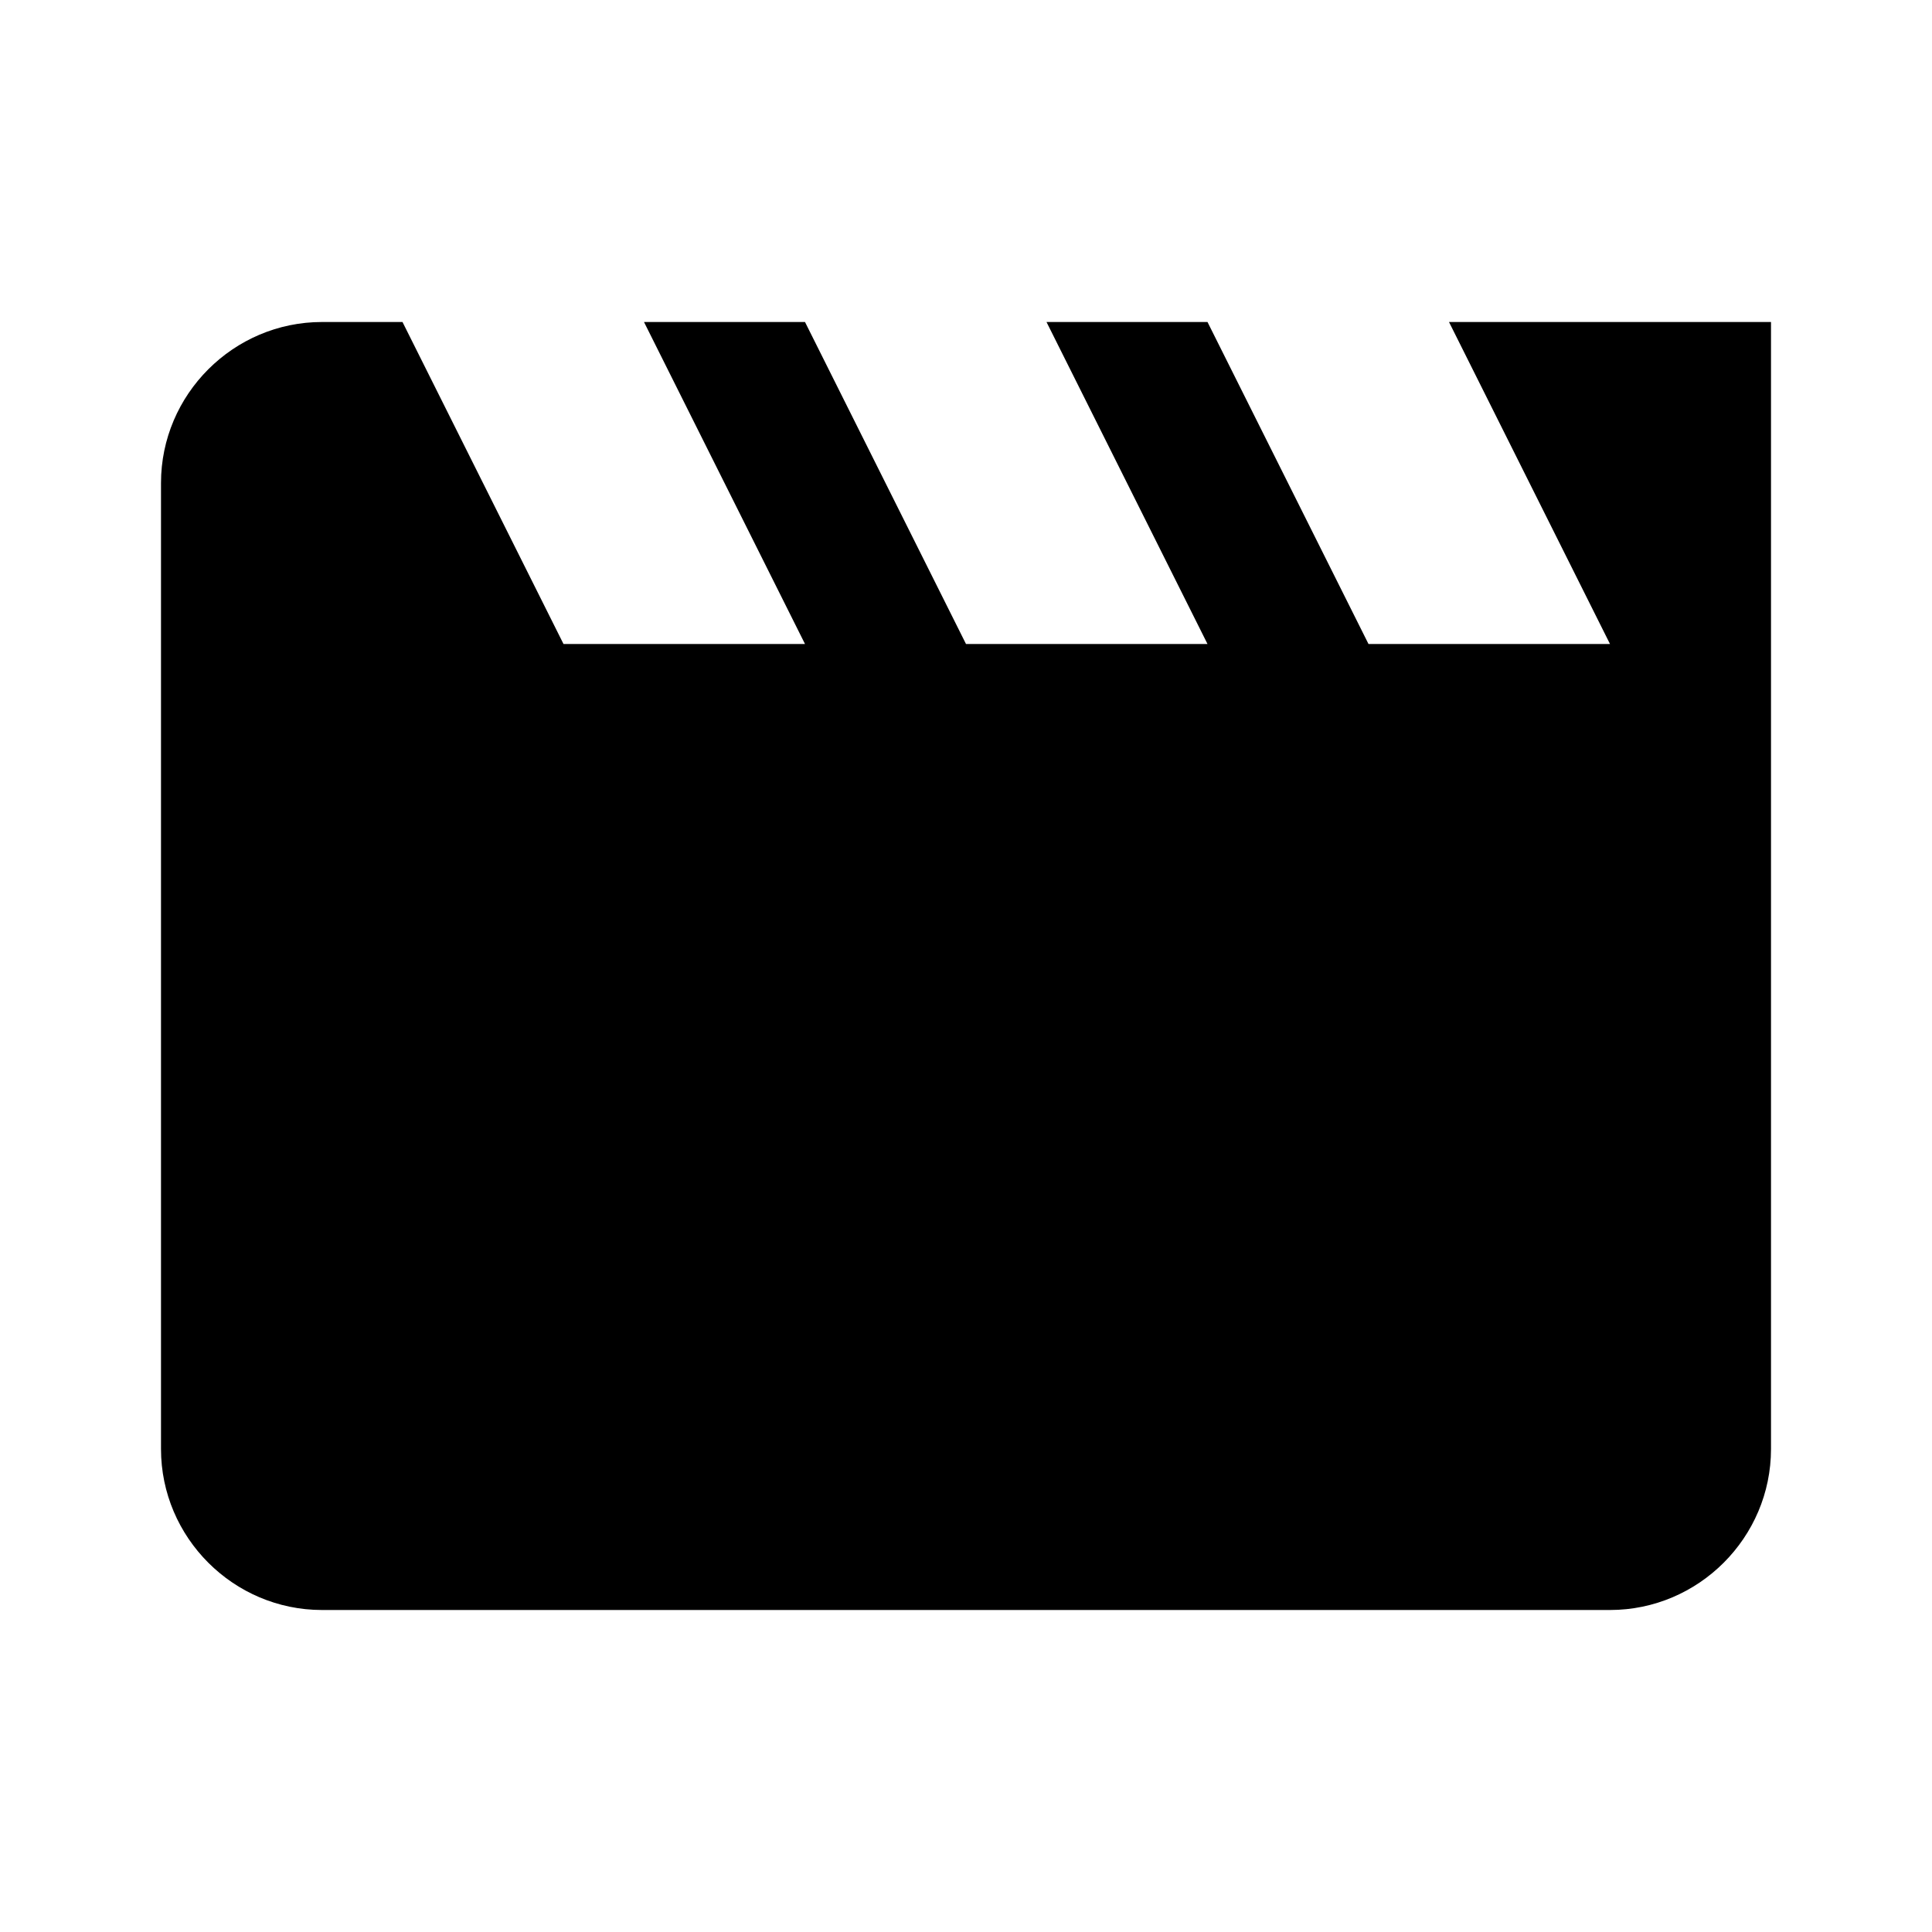
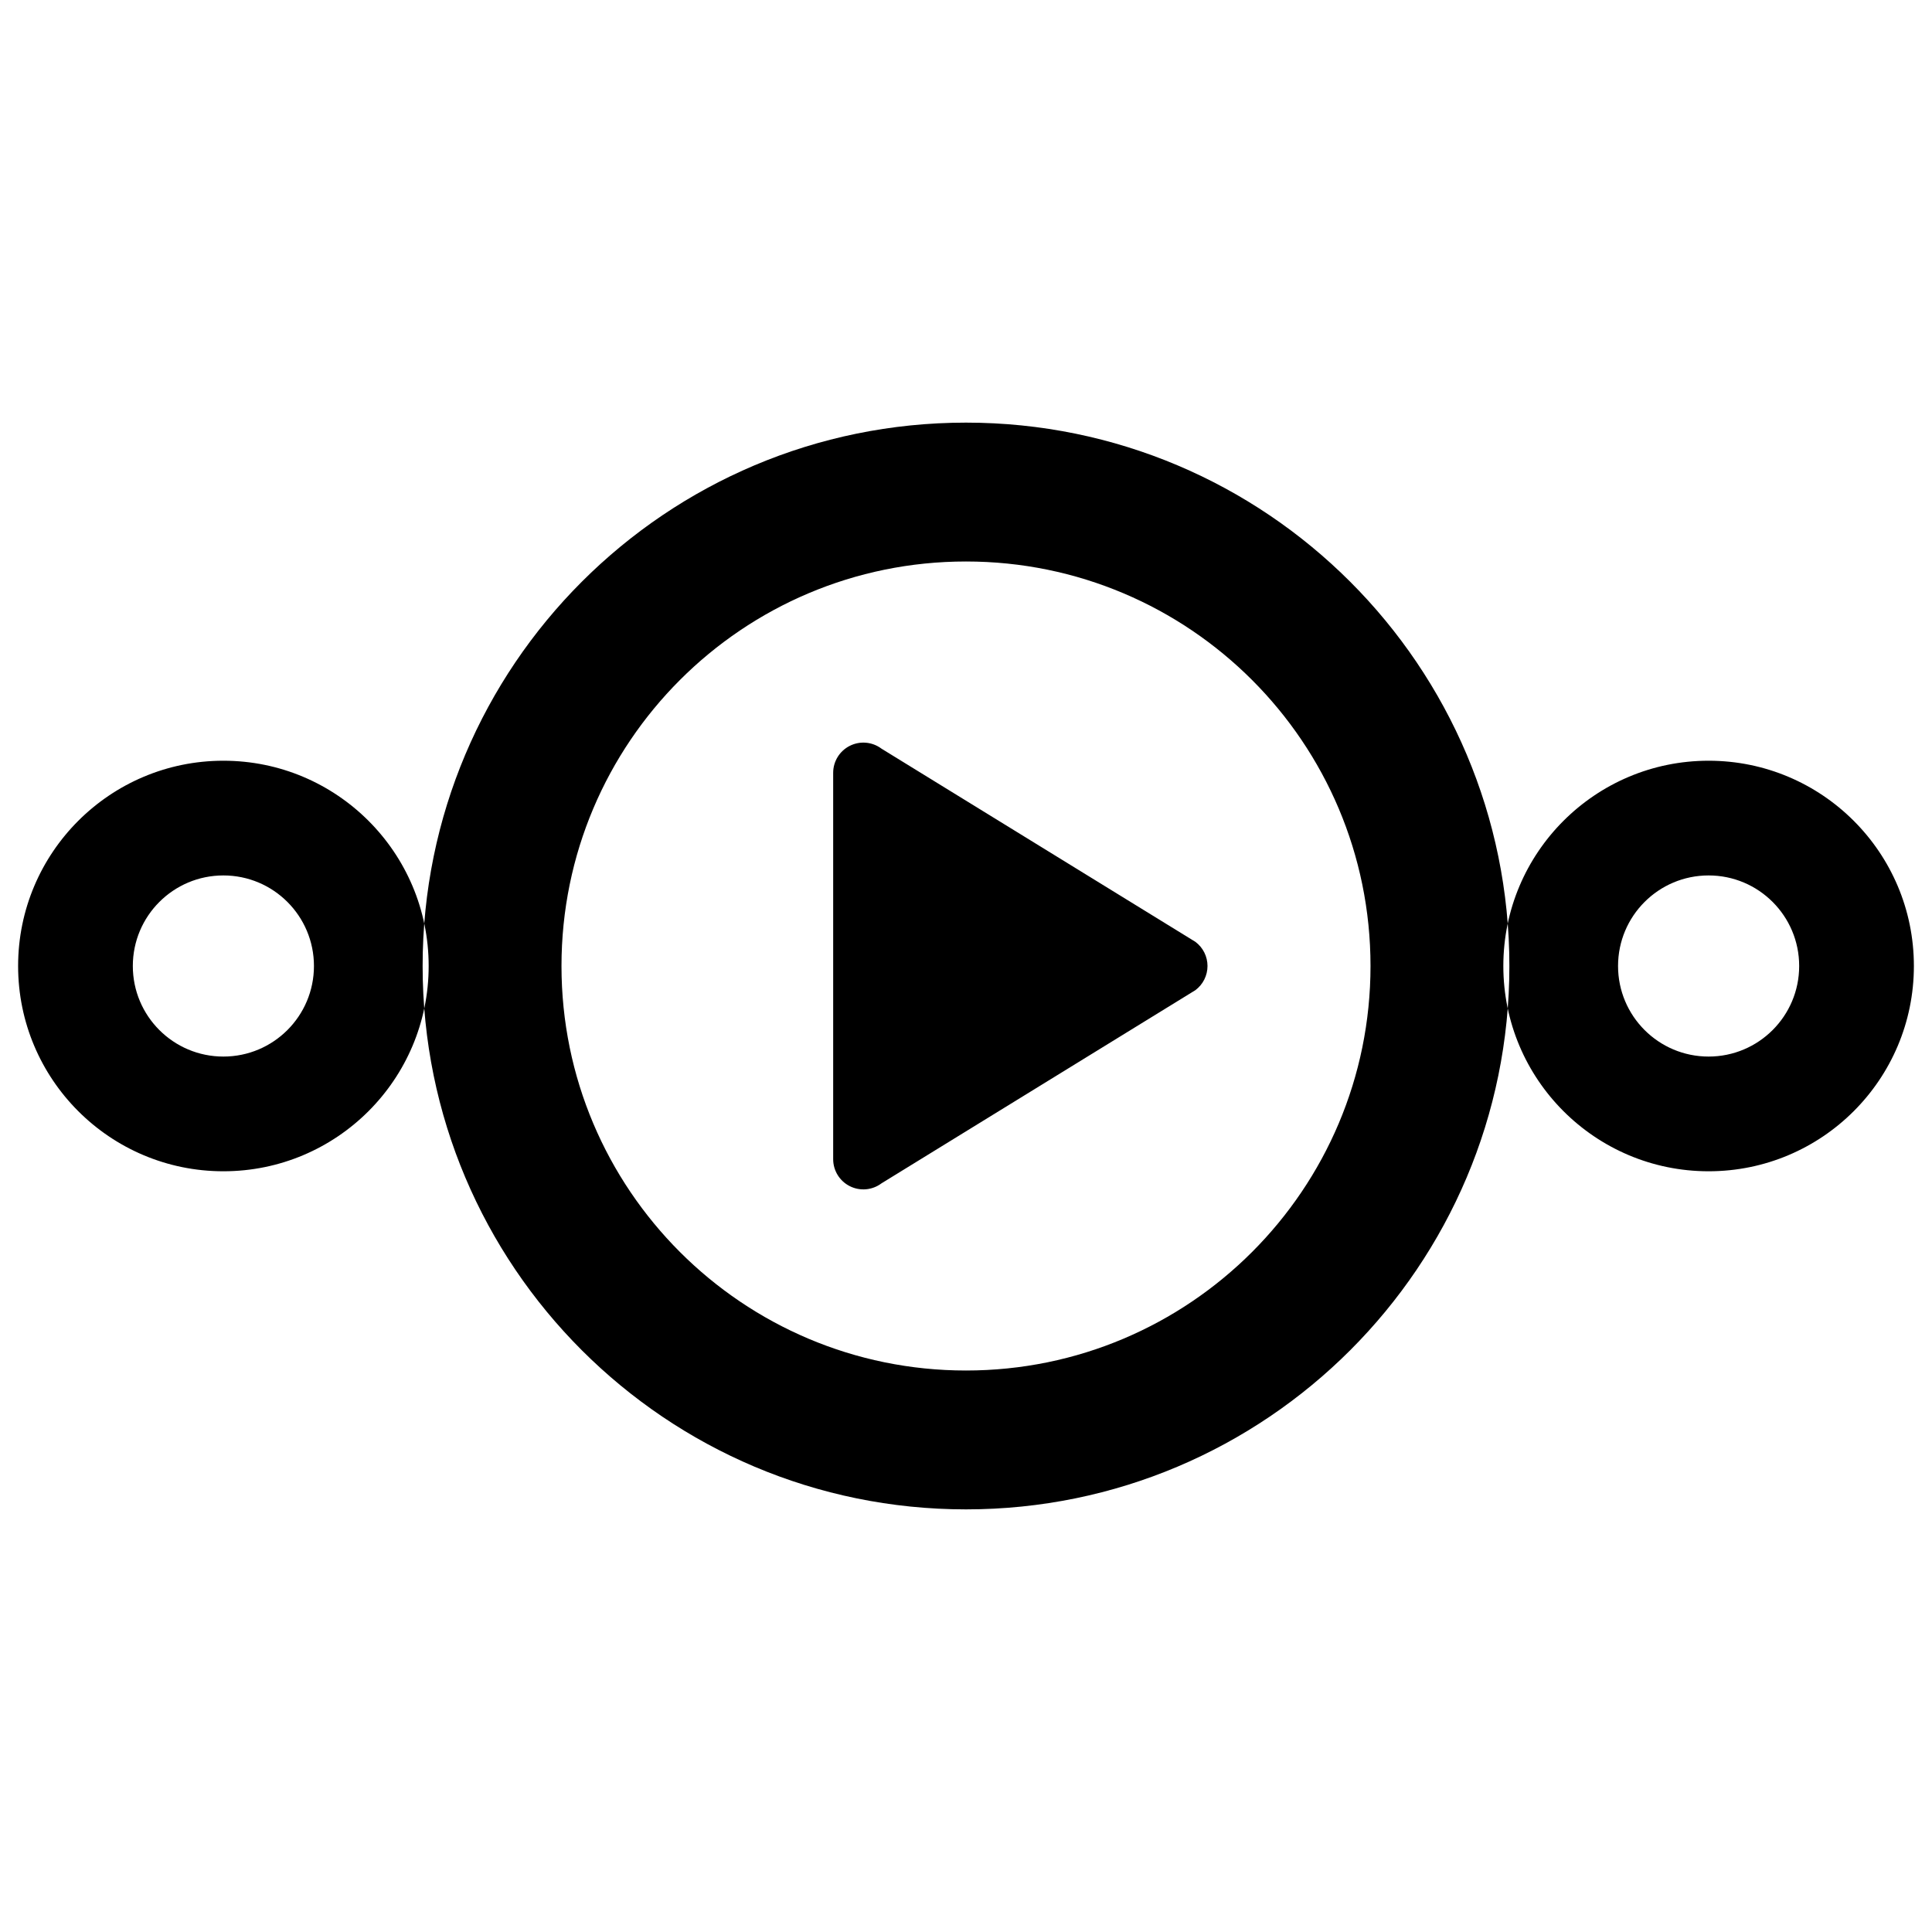
- <svg xmlns="http://www.w3.org/2000/svg" width="32" height="32" viewBox="0 0 24 24">
-   <path fill="#000000" d="M18 4l2 4h-3l-2-4h-2l2 4h-3l-2-4H8l2 4H7L5 4H4c-1.1 0-2 .9-2 2v12c0 1.1.9 2 2 2h16c1.1 0 2-.9 2-2V4h-4z" />
+ <svg xmlns="http://www.w3.org/2000/svg" width="32" height="32" viewBox="0 0 32 32">
+   <path fill="#000" fill-rule="evenodd" d="M7 16a9 9 0 1 0 18 0a9 9 0 1 0 -18 0ZM9.3 16a6.7 6.7 0 1 1 13.4 0a6.7 6.7 0 1 1 -13.4 0ZM.3 16a3.4 3.4 0 1 0 6.8 0a3.4 3.4 0 1 0 -6.8 0ZM2.2 16a1.5 1.5 0 1 1 3 0a1.5 1.5 0 1 1 -3 0ZM24.9 16a3.4 3.4 0 1 0 6.8 0a3.4 3.4 0 1 0 -6.8 0ZM26.8 16a1.5 1.5 0 1 1 3 0a1.5 1.5 0 1 1 -3 0ZM14.6 12.4l5.2 3.2a.5.5 0 0 1 0 .8l-5.2 3.2a.5.5 0 0 1-.8-.4v-6.4a.5.5 0 0 1 .8-.4Z" />
</svg>
